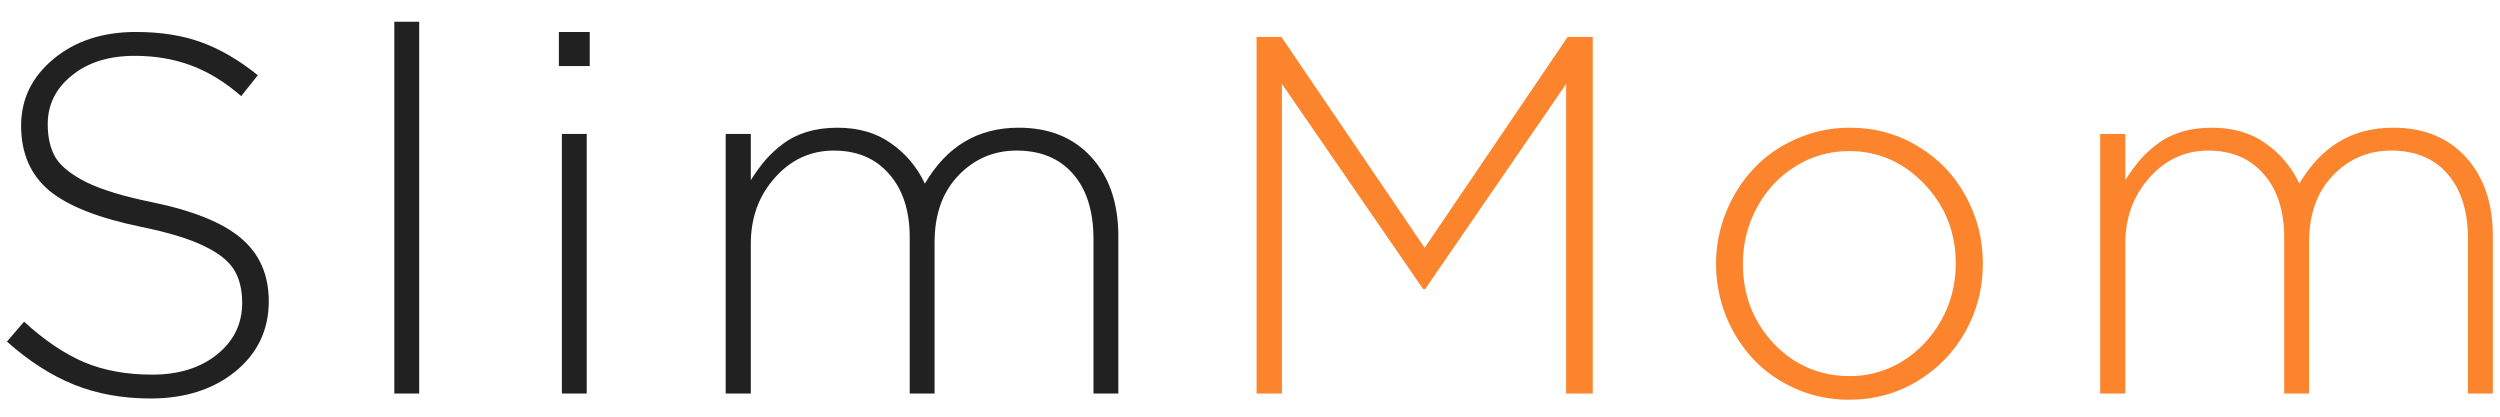
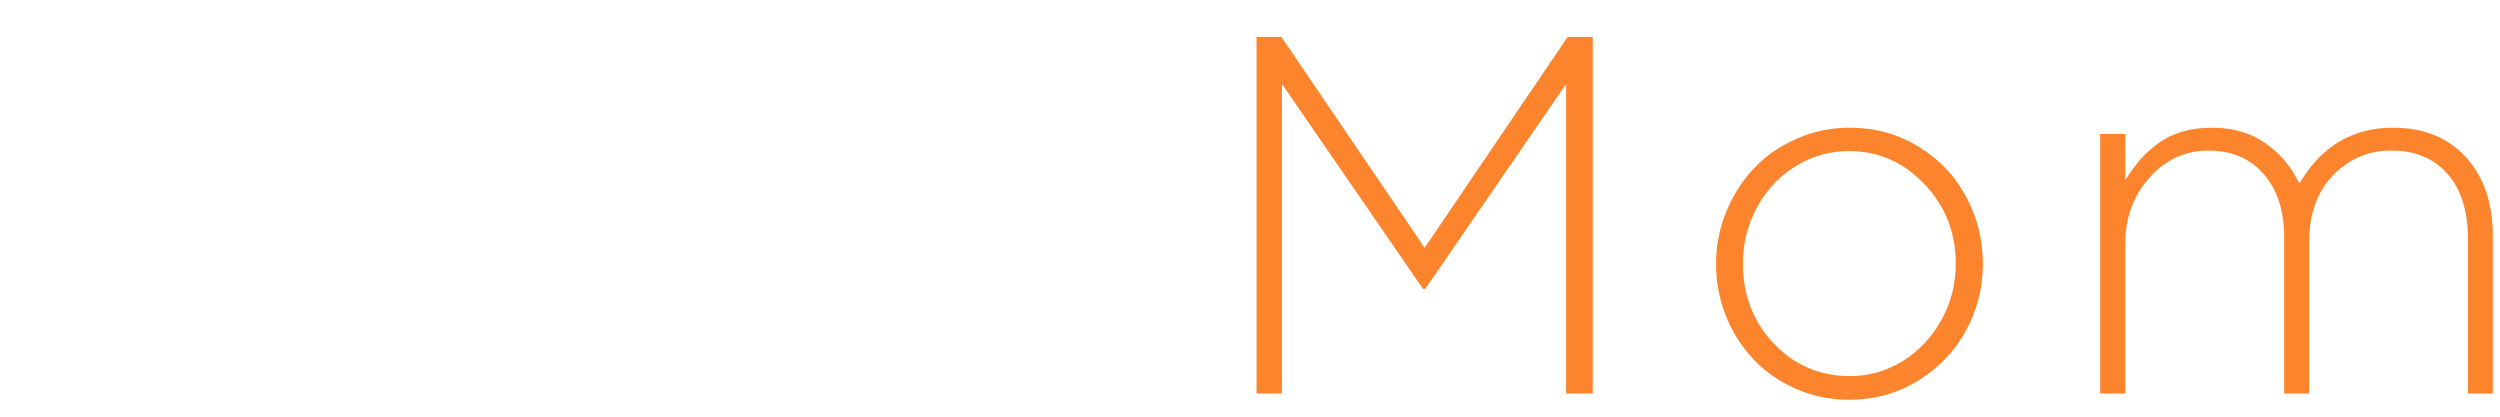
- <svg xmlns="http://www.w3.org/2000/svg" width="108" height="18" viewBox="0 0 108 18" fill="none">
-   <path d="M0.3 14.755L1.041 13.896C1.915 14.698 2.778 15.281 3.63 15.646C4.482 16.005 5.463 16.184 6.573 16.184C7.719 16.184 8.654 15.894 9.377 15.313C10.1 14.733 10.462 13.989 10.462 13.079C10.462 12.506 10.344 12.03 10.107 11.65C9.878 11.271 9.441 10.927 8.797 10.619C8.16 10.311 7.264 10.039 6.111 9.803C4.257 9.423 2.924 8.897 2.115 8.224C1.313 7.543 0.912 6.612 0.912 5.431C0.912 4.278 1.381 3.314 2.319 2.541C3.257 1.768 4.439 1.381 5.864 1.381C6.953 1.381 7.902 1.531 8.711 1.832C9.52 2.126 10.329 2.598 11.139 3.25L10.419 4.152C9.71 3.536 8.983 3.092 8.238 2.82C7.501 2.548 6.695 2.412 5.821 2.412C4.704 2.412 3.798 2.695 3.104 3.261C2.409 3.819 2.062 4.521 2.062 5.366C2.062 5.946 2.176 6.43 2.405 6.816C2.642 7.196 3.089 7.55 3.748 7.88C4.414 8.202 5.345 8.485 6.541 8.729C8.324 9.094 9.613 9.613 10.408 10.286C11.21 10.959 11.611 11.869 11.611 13.015C11.611 14.246 11.132 15.256 10.172 16.044C9.212 16.825 7.988 17.215 6.498 17.215C5.288 17.215 4.185 17.014 3.189 16.613C2.201 16.212 1.238 15.593 0.3 14.755ZM17.034 17V0.94H18.109V17H17.034ZM24.144 2.853V1.381H25.476V2.853H24.144ZM24.273 17V5.785H25.347V17H24.273ZM31.35 17V5.785H32.435V7.783C32.643 7.454 32.851 7.167 33.058 6.924C33.266 6.68 33.517 6.448 33.81 6.226C34.111 5.996 34.458 5.821 34.852 5.699C35.253 5.577 35.694 5.517 36.174 5.517C37.09 5.517 37.864 5.742 38.494 6.193C39.131 6.637 39.618 7.217 39.955 7.934C40.893 6.322 42.243 5.517 44.005 5.517C45.33 5.517 46.379 5.943 47.152 6.795C47.925 7.647 48.312 8.782 48.312 10.2V17H47.238V10.329C47.238 9.126 46.944 8.188 46.357 7.515C45.77 6.841 44.957 6.505 43.919 6.505C42.93 6.505 42.093 6.863 41.405 7.579C40.718 8.295 40.374 9.258 40.374 10.469V17H39.3V10.265C39.3 9.104 39.002 8.188 38.408 7.515C37.821 6.841 37.026 6.505 36.023 6.505C35.021 6.505 34.172 6.895 33.477 7.676C32.783 8.449 32.435 9.402 32.435 10.533V17H31.35Z" fill="#212121" />
+ <svg width="108" height="18" viewBox="0 0 108 18" fill="none">
+   <path d="M0.3 14.755L1.041 13.896C1.915 14.698 2.778 15.281 3.63 15.646C4.482 16.005 5.463 16.184 6.573 16.184C7.719 16.184 8.654 15.894 9.377 15.313C10.1 14.733 10.462 13.989 10.462 13.079C10.462 12.506 10.344 12.03 10.107 11.65C9.878 11.271 9.441 10.927 8.797 10.619C8.16 10.311 7.264 10.039 6.111 9.803C4.257 9.423 2.924 8.897 2.115 8.224C1.313 7.543 0.912 6.612 0.912 5.431C0.912 4.278 1.381 3.314 2.319 2.541C3.257 1.768 4.439 1.381 5.864 1.381C6.953 1.381 7.902 1.531 8.711 1.832C9.52 2.126 10.329 2.598 11.139 3.25L10.419 4.152C9.71 3.536 8.983 3.092 8.238 2.82C7.501 2.548 6.695 2.412 5.821 2.412C4.704 2.412 3.798 2.695 3.104 3.261C2.409 3.819 2.062 4.521 2.062 5.366C2.062 5.946 2.176 6.43 2.405 6.816C2.642 7.196 3.089 7.55 3.748 7.88C4.414 8.202 5.345 8.485 6.541 8.729C8.324 9.094 9.613 9.613 10.408 10.286C11.21 10.959 11.611 11.869 11.611 13.015C11.611 14.246 11.132 15.256 10.172 16.044C9.212 16.825 7.988 17.215 6.498 17.215C5.288 17.215 4.185 17.014 3.189 16.613C2.201 16.212 1.238 15.593 0.3 14.755ZM17.034 17V0.94H18.109V17H17.034ZM24.144 2.853V1.381H25.476V2.853H24.144ZM24.273 17V5.785H25.347V17H24.273ZM31.35 17V5.785H32.435V7.783C32.643 7.454 32.851 7.167 33.058 6.924C33.266 6.68 33.517 6.448 33.81 6.226C34.111 5.996 34.458 5.821 34.852 5.699C35.253 5.577 35.694 5.517 36.174 5.517C37.09 5.517 37.864 5.742 38.494 6.193C39.131 6.637 39.618 7.217 39.955 7.934C40.893 6.322 42.243 5.517 44.005 5.517C45.33 5.517 46.379 5.943 47.152 6.795C47.925 7.647 48.312 8.782 48.312 10.2V17H47.238V10.329C47.238 9.126 46.944 8.188 46.357 7.515C45.77 6.841 44.957 6.505 43.919 6.505C42.93 6.505 42.093 6.863 41.405 7.579C40.718 8.295 40.374 9.258 40.374 10.469V17H39.3V10.265C39.3 9.104 39.002 8.188 38.408 7.515C37.821 6.841 37.026 6.505 36.023 6.505C35.021 6.505 34.172 6.895 33.477 7.676C32.783 8.449 32.435 9.402 32.435 10.533V17H31.35Z" />
  <path d="M54.283 17V1.596H55.357L61.545 10.705L67.722 1.596H68.807V17H67.657V3.626L61.566 12.488H61.48L55.379 3.626V17H54.283ZM74.133 11.393C74.133 10.612 74.28 9.864 74.573 9.147C74.867 8.431 75.264 7.808 75.766 7.278C76.267 6.741 76.879 6.315 77.603 6C78.326 5.678 79.096 5.517 79.912 5.517C80.994 5.517 81.975 5.785 82.856 6.322C83.744 6.852 84.431 7.568 84.918 8.471C85.412 9.366 85.659 10.34 85.659 11.393C85.659 12.438 85.412 13.409 84.918 14.304C84.424 15.199 83.729 15.919 82.834 16.463C81.946 17 80.958 17.269 79.869 17.269C79.06 17.269 78.297 17.111 77.581 16.796C76.865 16.481 76.256 16.058 75.755 15.528C75.254 14.998 74.856 14.375 74.563 13.659C74.276 12.936 74.133 12.18 74.133 11.393ZM75.293 11.393C75.293 12.746 75.737 13.896 76.625 14.841C77.52 15.779 78.616 16.248 79.912 16.248C80.729 16.248 81.488 16.033 82.19 15.604C82.891 15.167 83.45 14.576 83.865 13.831C84.281 13.086 84.489 12.273 84.489 11.393C84.489 10.046 84.037 8.9 83.135 7.955C82.233 7.003 81.144 6.526 79.869 6.526C79.039 6.526 78.272 6.745 77.57 7.182C76.869 7.611 76.314 8.202 75.906 8.954C75.497 9.699 75.293 10.512 75.293 11.393ZM90.728 17V5.785H91.813V7.783C92.021 7.454 92.228 7.167 92.436 6.924C92.644 6.68 92.894 6.448 93.188 6.226C93.489 5.996 93.836 5.821 94.23 5.699C94.631 5.577 95.071 5.517 95.551 5.517C96.468 5.517 97.241 5.742 97.871 6.193C98.509 6.637 98.996 7.217 99.332 7.934C100.271 6.322 101.621 5.517 103.382 5.517C104.707 5.517 105.756 5.943 106.53 6.795C107.303 7.647 107.69 8.782 107.69 10.2V17H106.616V10.329C106.616 9.126 106.322 8.188 105.735 7.515C105.148 6.841 104.335 6.505 103.296 6.505C102.308 6.505 101.47 6.863 100.783 7.579C100.095 8.295 99.751 9.258 99.751 10.469V17H98.677V10.265C98.677 9.104 98.38 8.188 97.786 7.515C97.198 6.841 96.403 6.505 95.401 6.505C94.398 6.505 93.55 6.895 92.855 7.676C92.16 8.449 91.813 9.402 91.813 10.533V17H90.728Z" fill="#FC842D" />
</svg>
